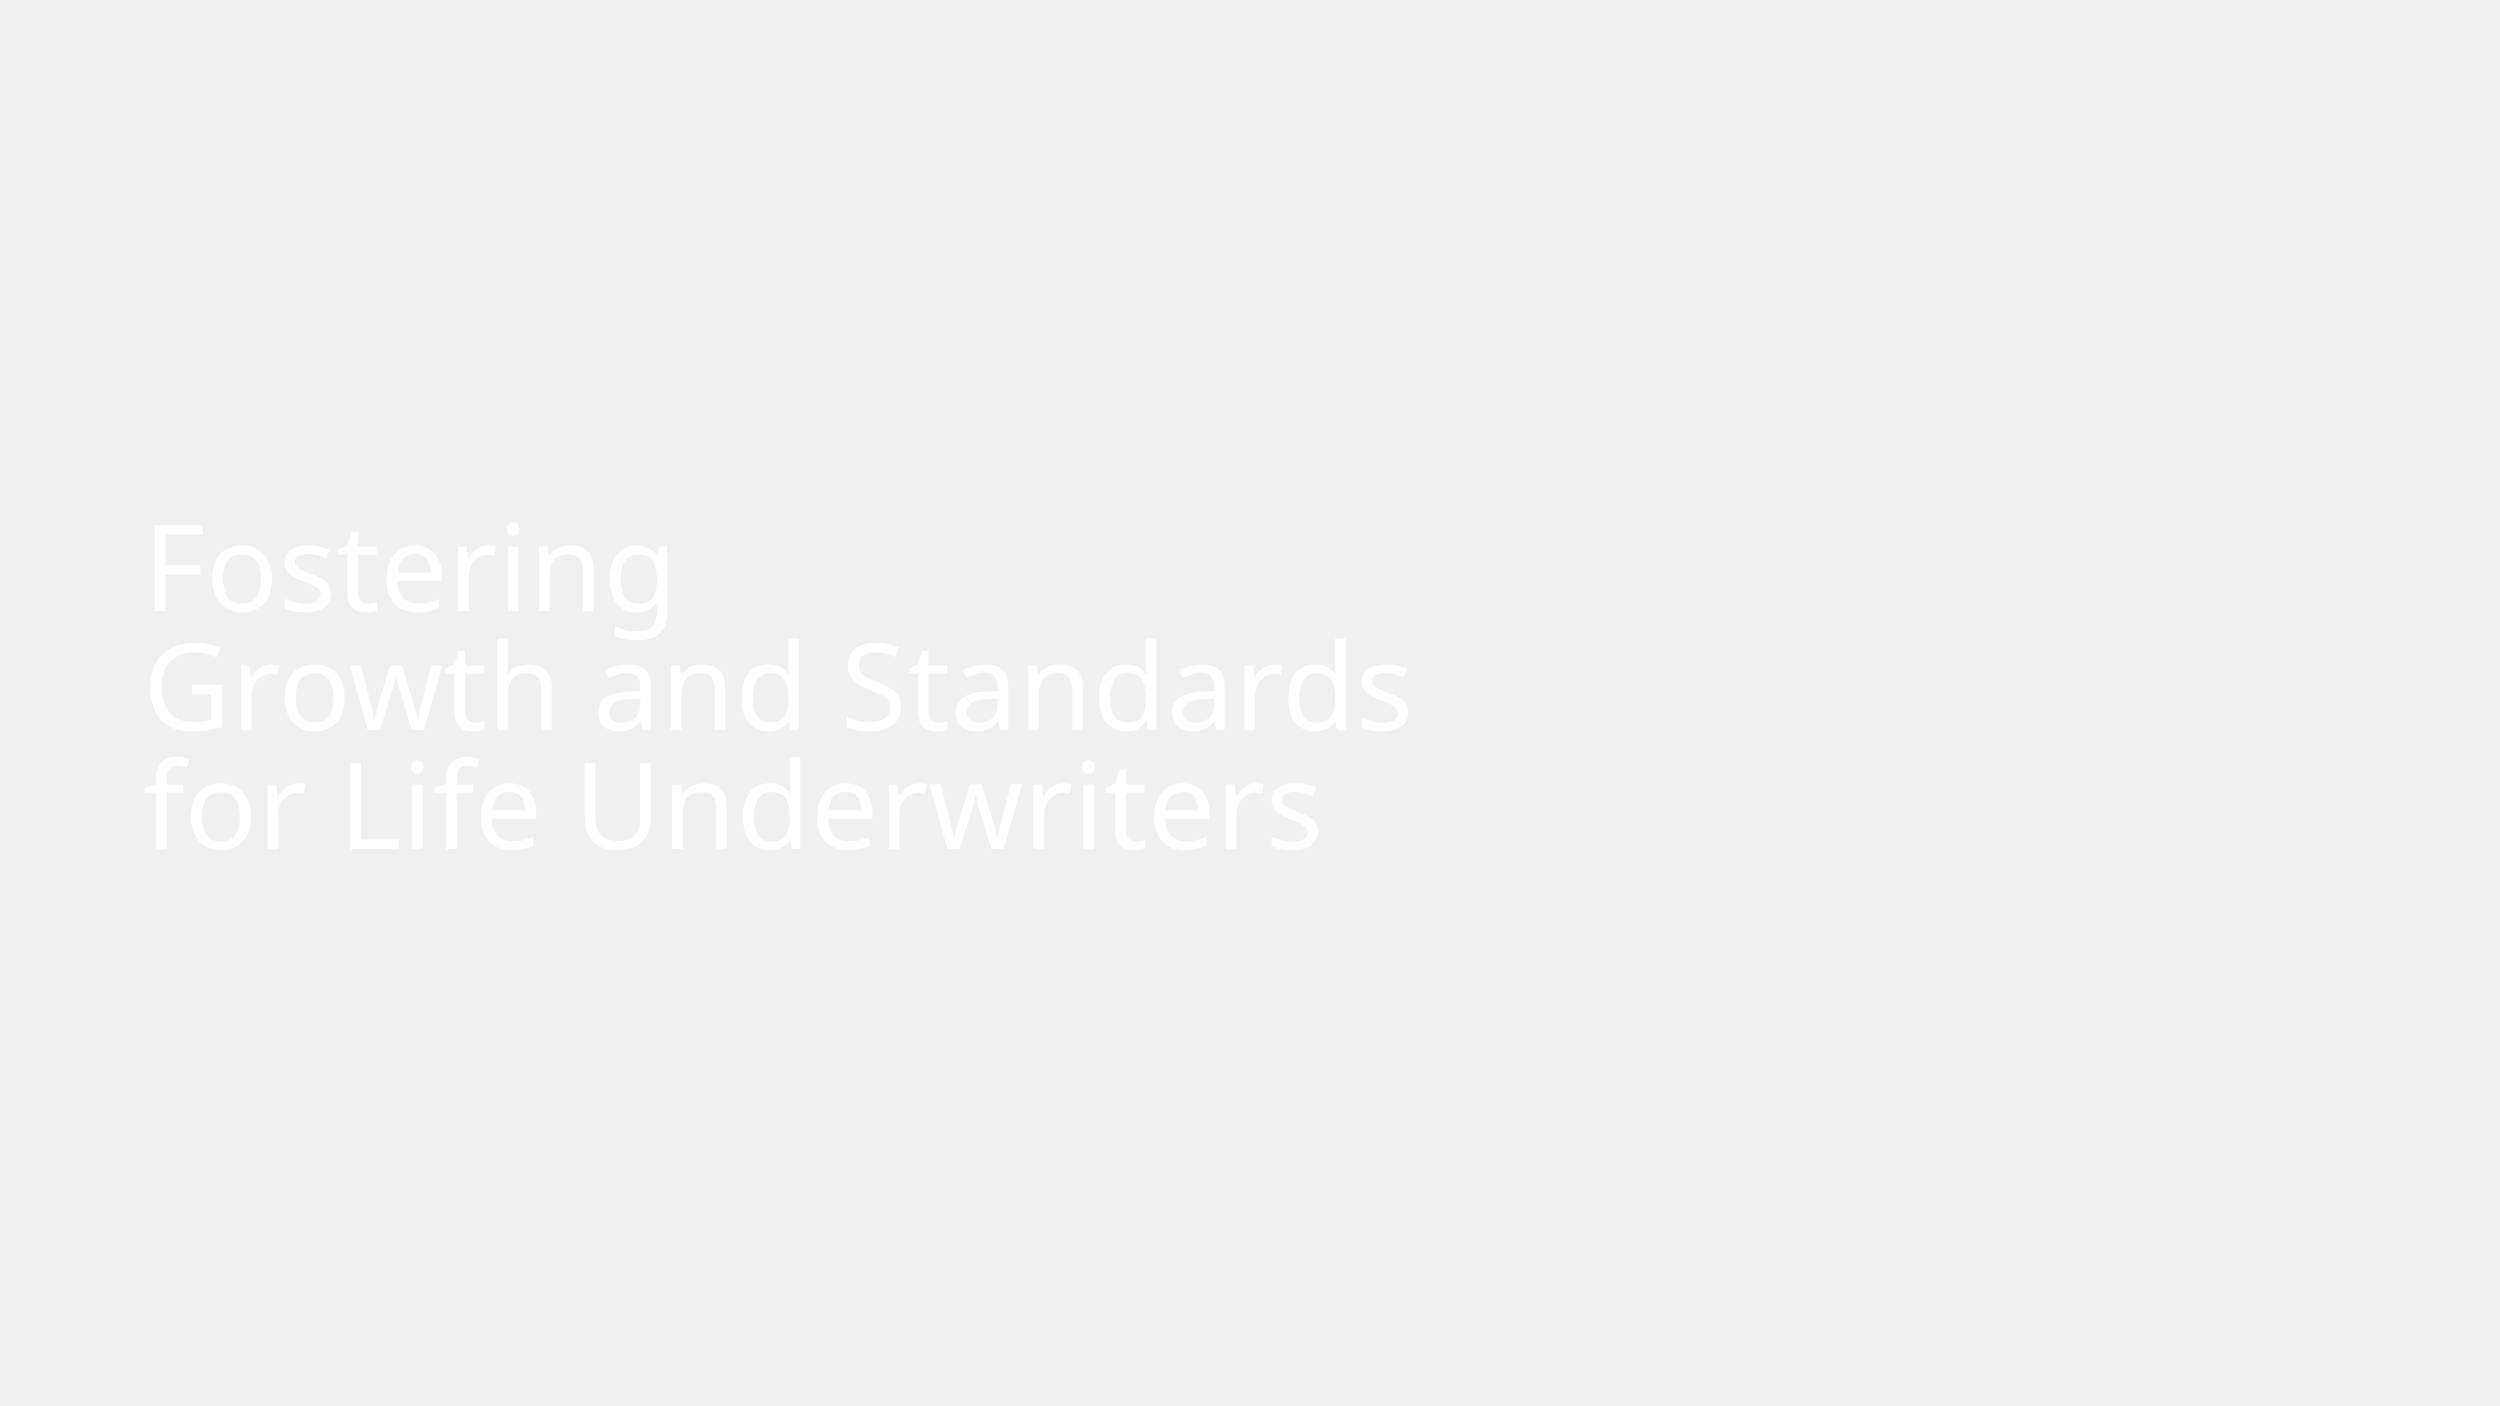
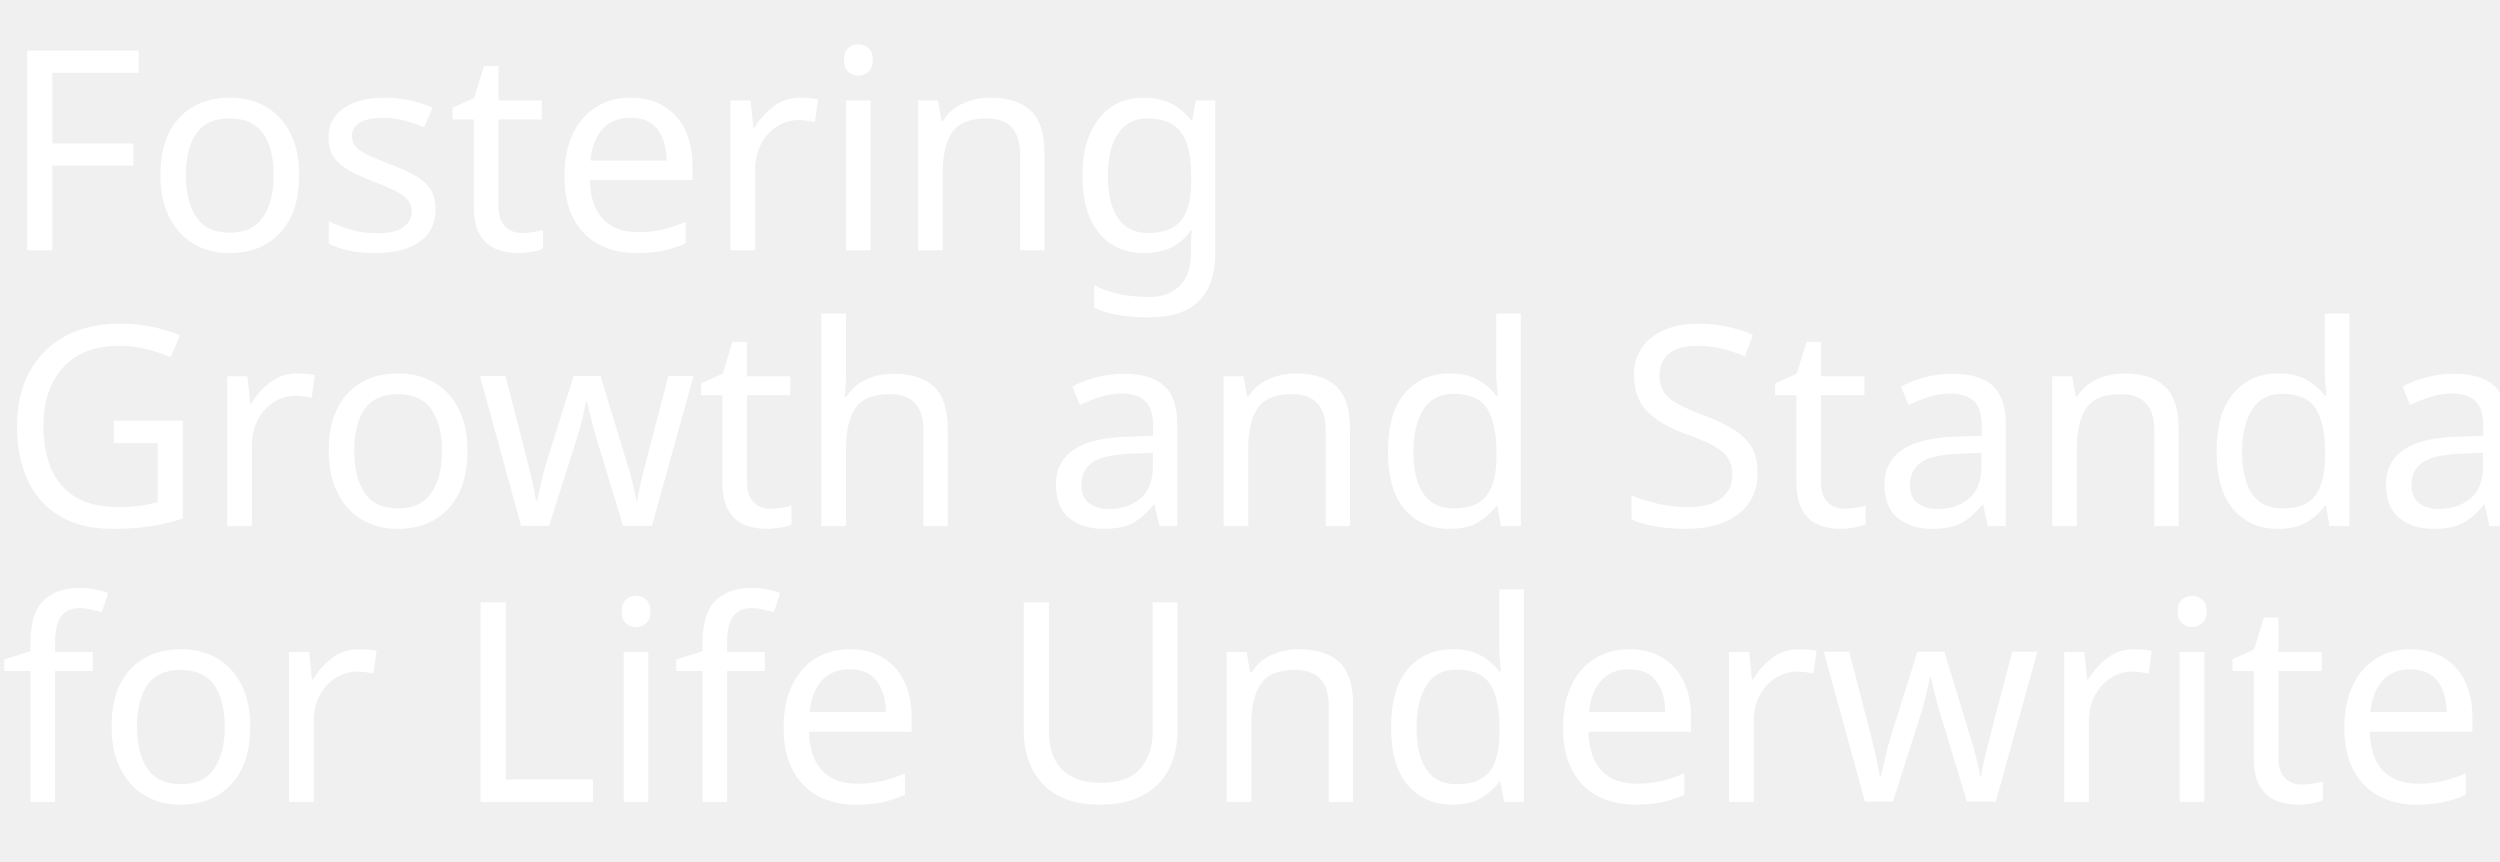
- <svg xmlns="http://www.w3.org/2000/svg" version="1.1" id="Layer_1" x="0px" y="0px" viewBox="0 0 1366 768" style="enable-background:new 0 0 1366 768;" xml:space="preserve">
+ <svg xmlns="http://www.w3.org/2000/svg" version="1.1" id="Layer_1" x="0px" y="0px" style="enable-background:new 0 0 1366 768;" xml:space="preserve" viewBox="78.1 274.97 589.25 203">
  <style type="text/css">
	.st0{fill:#FFFFFF;}
	.st1{font-family:'HelveticaNeue-Light';}
	.st2{font-size:65.892px;}
	.st3{font-family:'HelveticaNeue-Bold';}
</style>
  <text transform="matrix(1 0 0 1 78.1001 333.9651)">
    <tspan x="0" y="0" class="st0 st1 st2">Fostering</tspan>
    <tspan x="0" y="65" class="st0 st3 st2">Growth and Standards</tspan>
    <tspan x="0" y="130" class="st0 st1 st2">for Life Underwriters</tspan>
  </text>
</svg>
